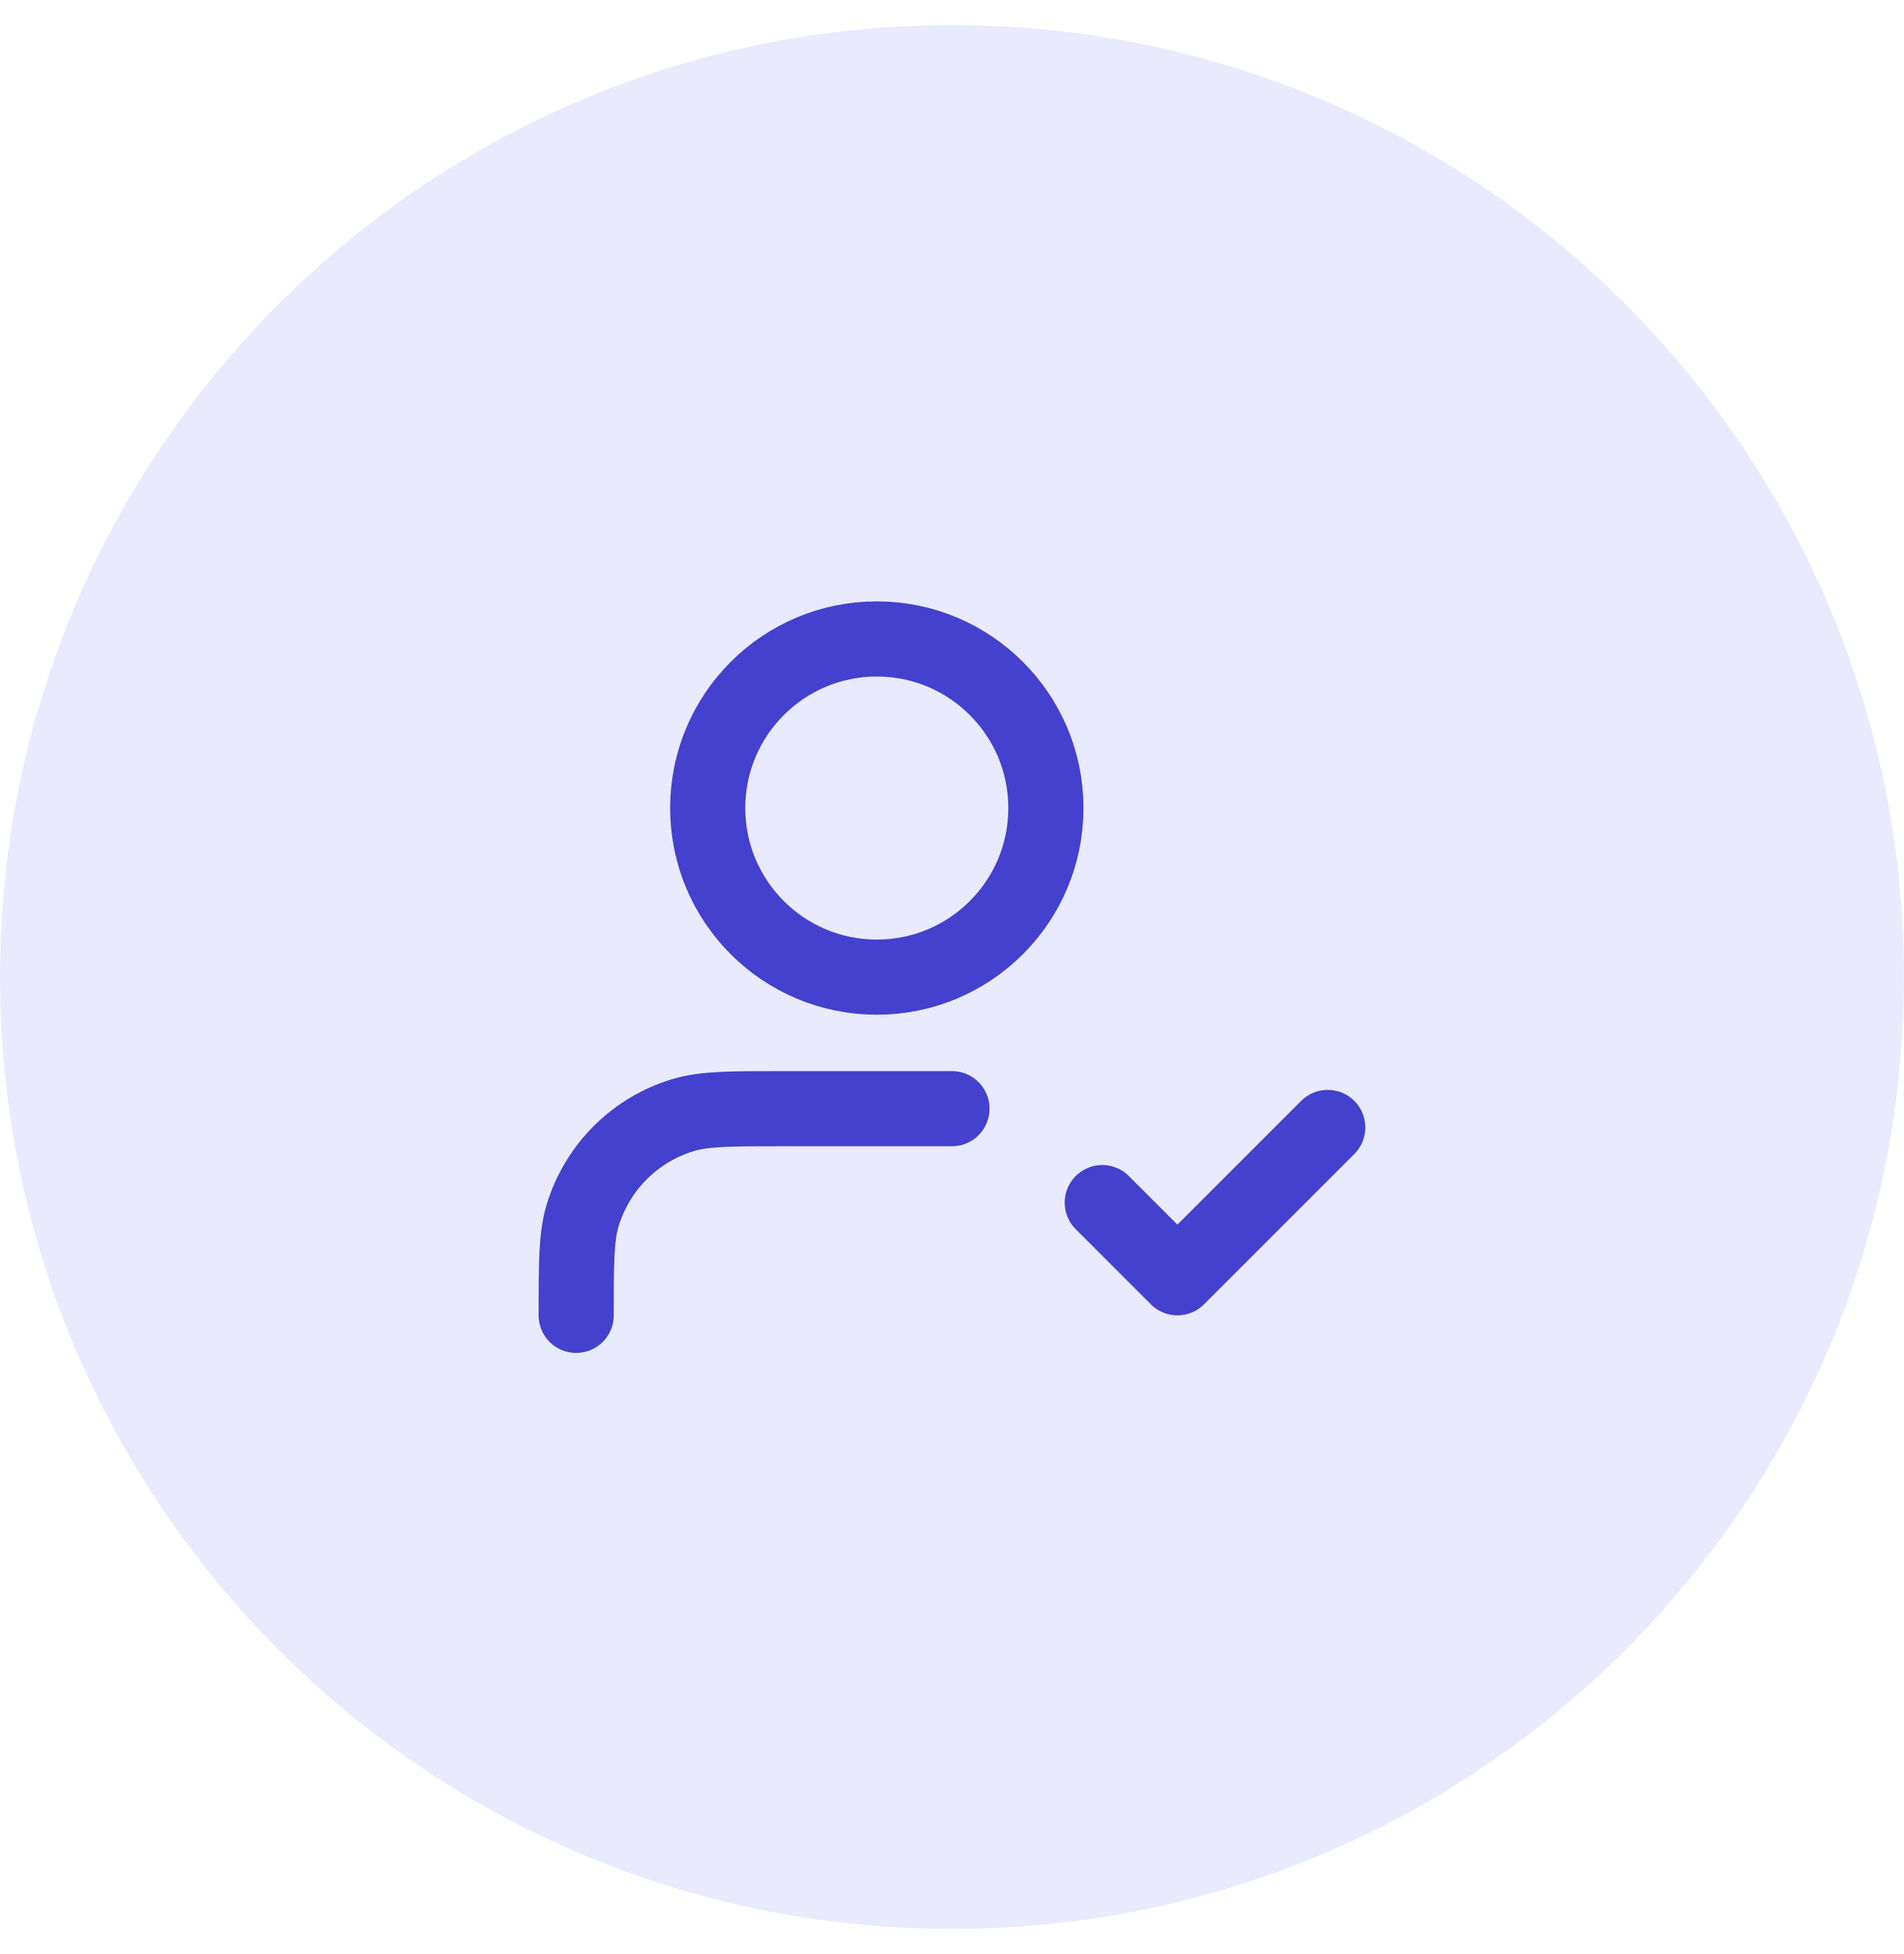
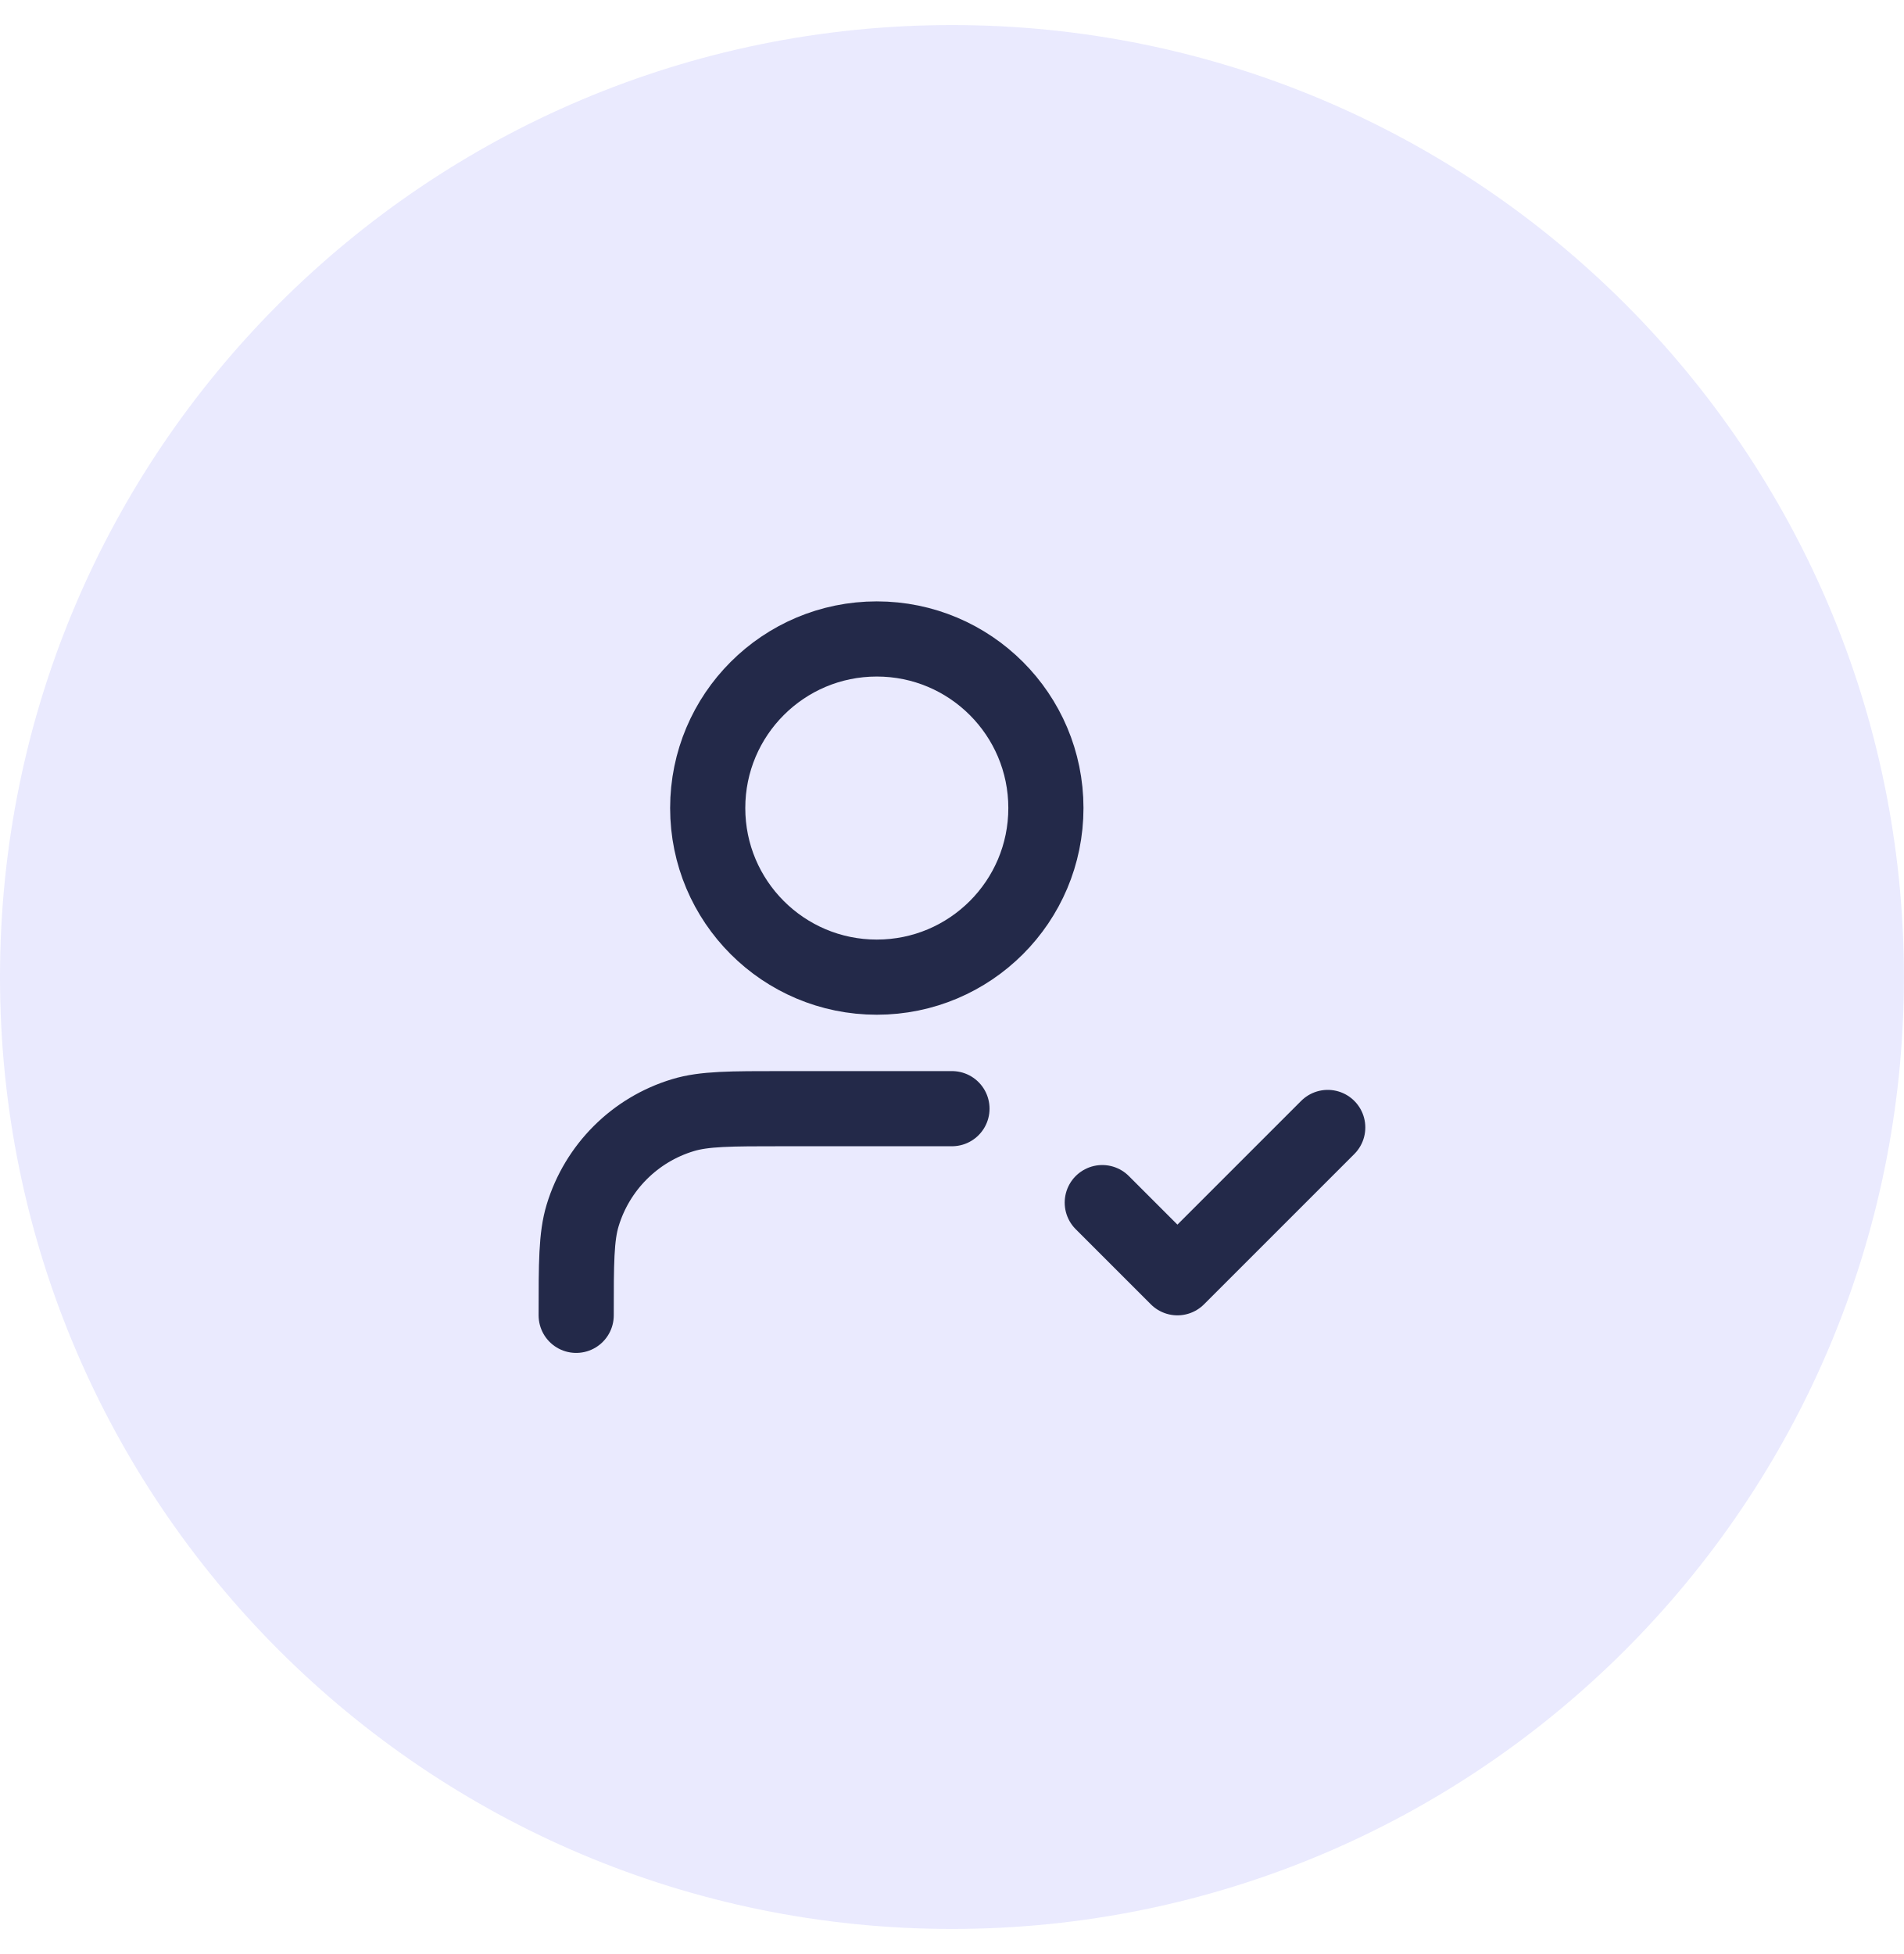
<svg xmlns="http://www.w3.org/2000/svg" width="38" height="39" viewBox="0 0 38 39" fill="none">
  <rect y="0.5" width="38" height="38" rx="19" fill="#EAEAFE" />
-   <path d="M19 22.128H15.625C14.578 22.128 14.055 22.128 13.629 22.258C12.67 22.548 11.92 23.299 11.629 24.258C11.5 24.683 11.5 25.207 11.5 26.253M22 24.003L23.5 25.503L26.5 22.503M20.875 16.128C20.875 17.992 19.364 19.503 17.5 19.503C15.636 19.503 14.125 17.992 14.125 16.128C14.125 14.264 15.636 12.753 17.5 12.753C19.364 12.753 20.875 14.264 20.875 16.128Z" stroke="#4341CD" stroke-width="1.5" stroke-linecap="round" stroke-linejoin="round" />
+   <path d="M19 22.128H15.625C14.578 22.128 14.055 22.128 13.629 22.258C12.67 22.548 11.92 23.299 11.629 24.258C11.5 24.683 11.5 25.207 11.5 26.253M22 24.003L23.5 25.503L26.5 22.503M20.875 16.128C20.875 17.992 19.364 19.503 17.5 19.503C15.636 19.503 14.125 17.992 14.125 16.128C14.125 14.264 15.636 12.753 17.5 12.753C19.364 12.753 20.875 14.264 20.875 16.128Z" stroke="#232949" stroke-width="1.5" stroke-linecap="round" stroke-linejoin="round" />
</svg>
